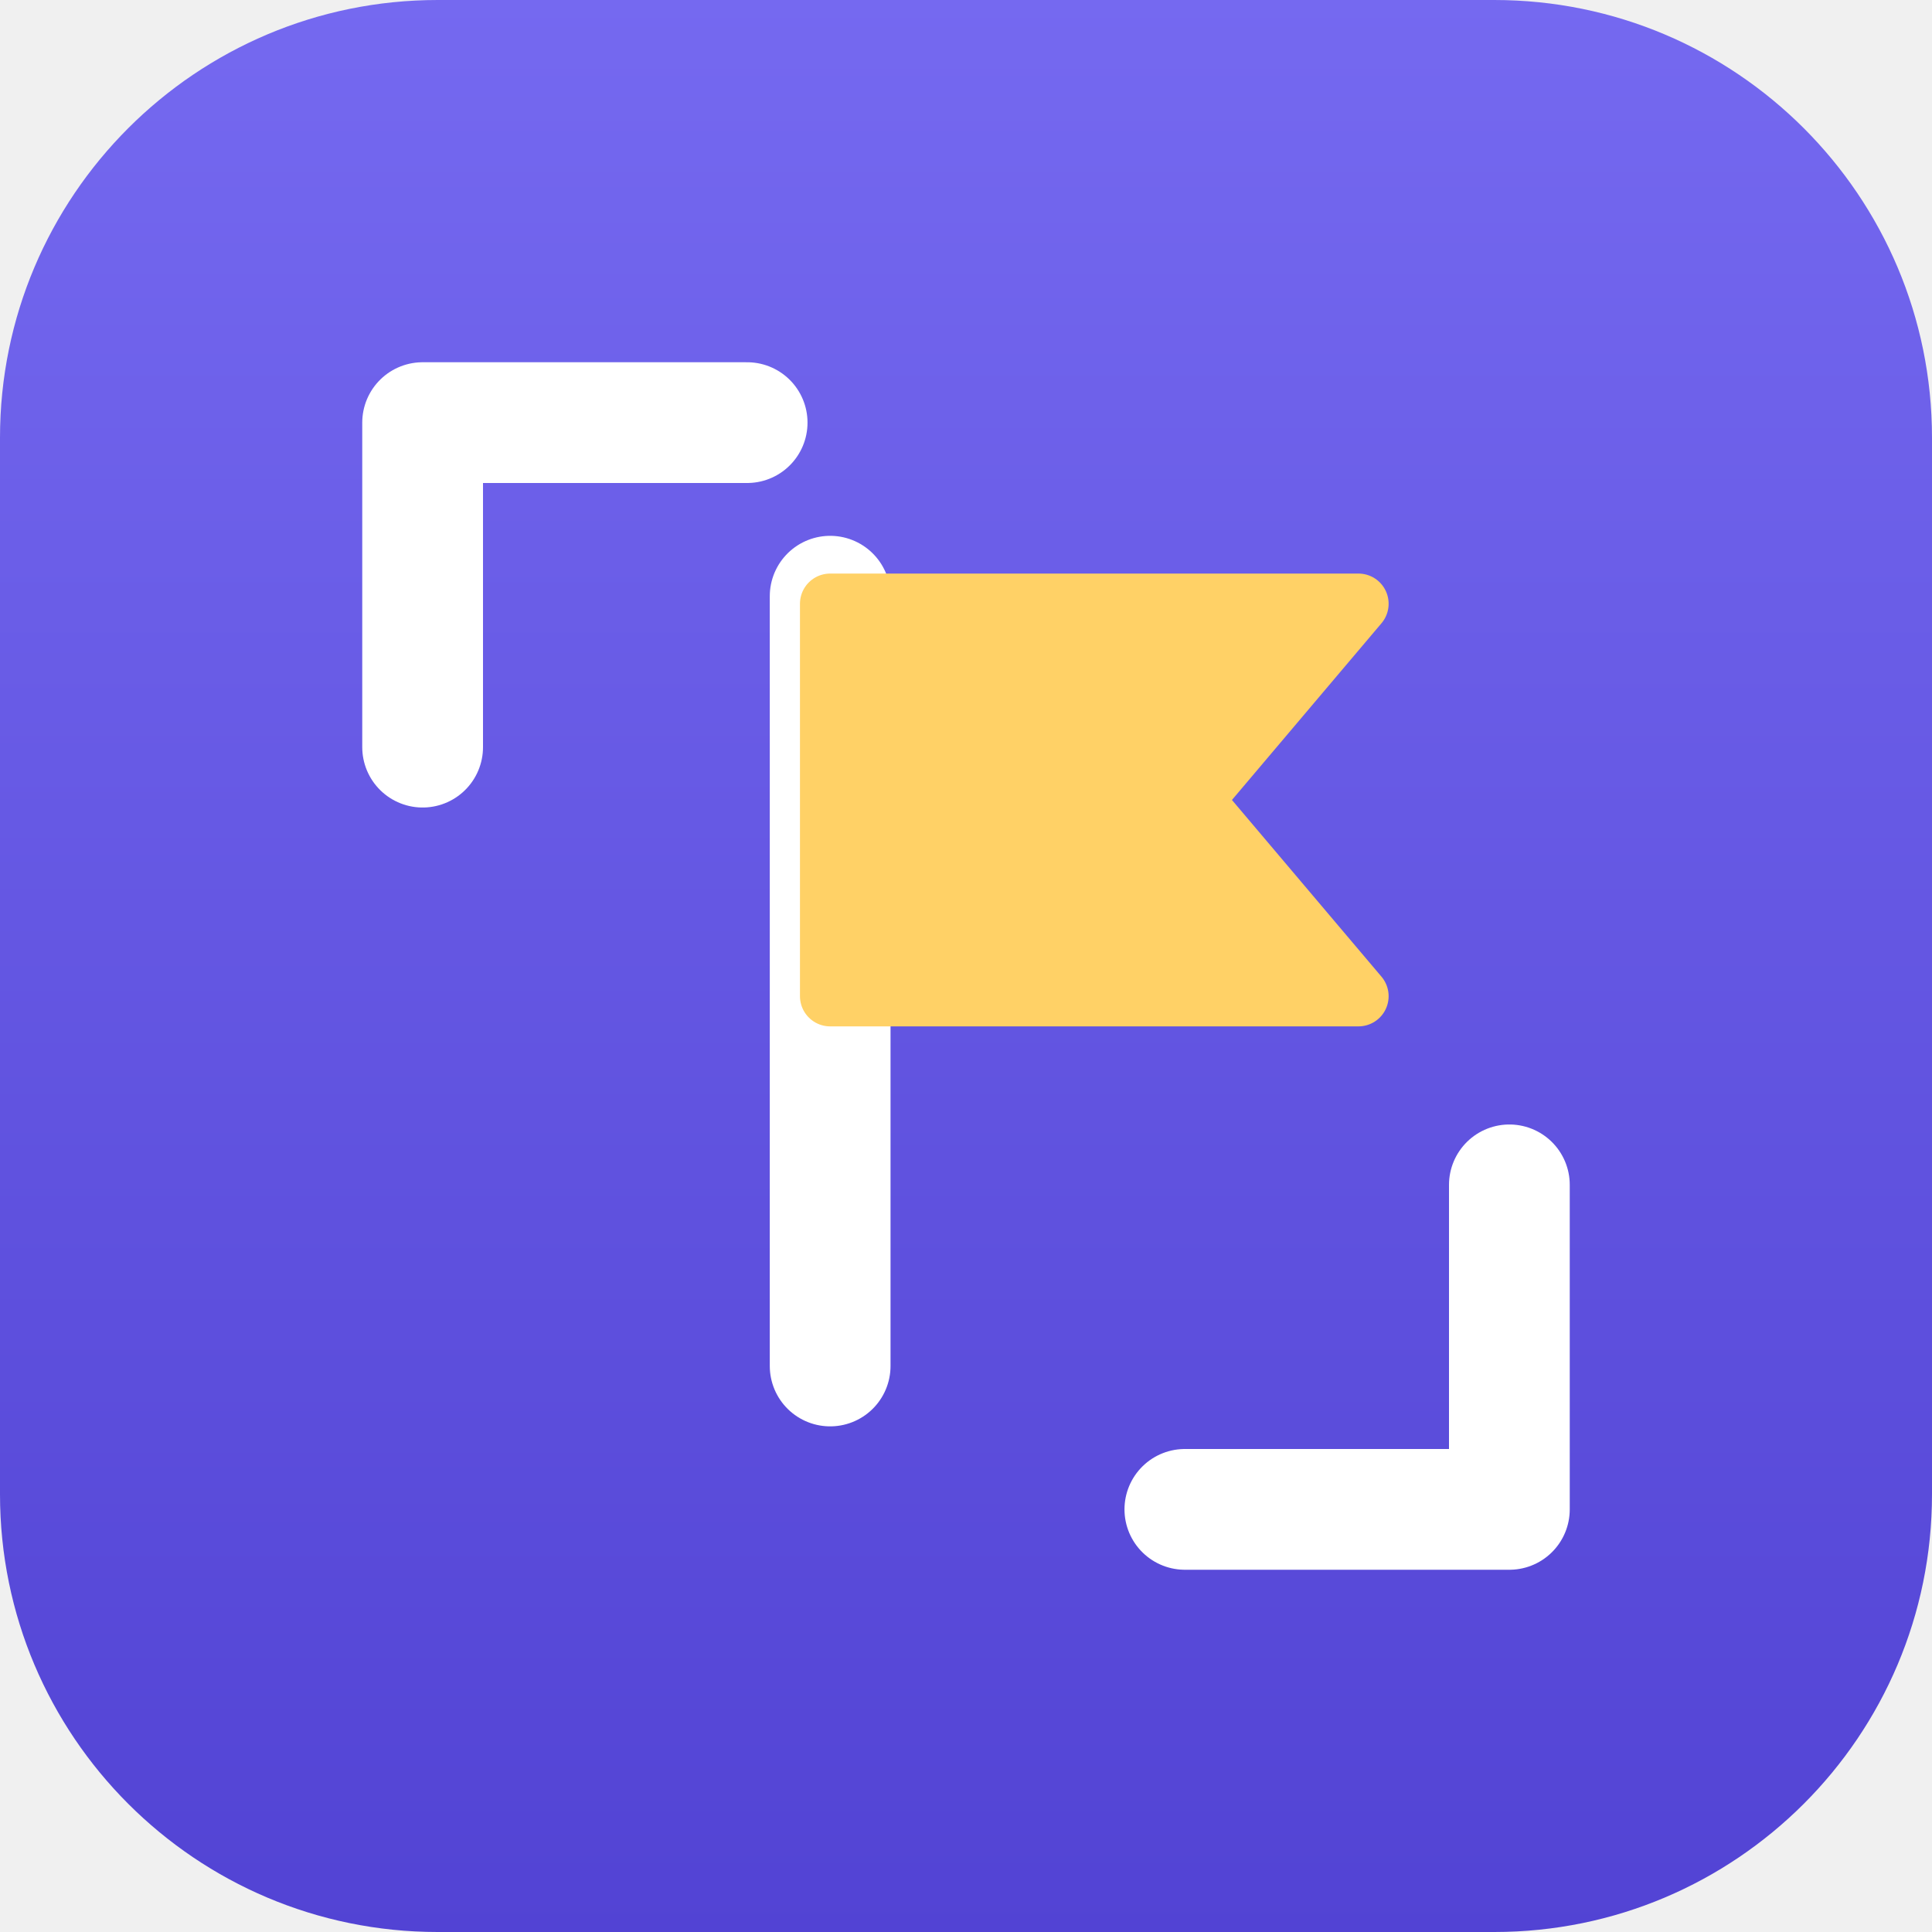
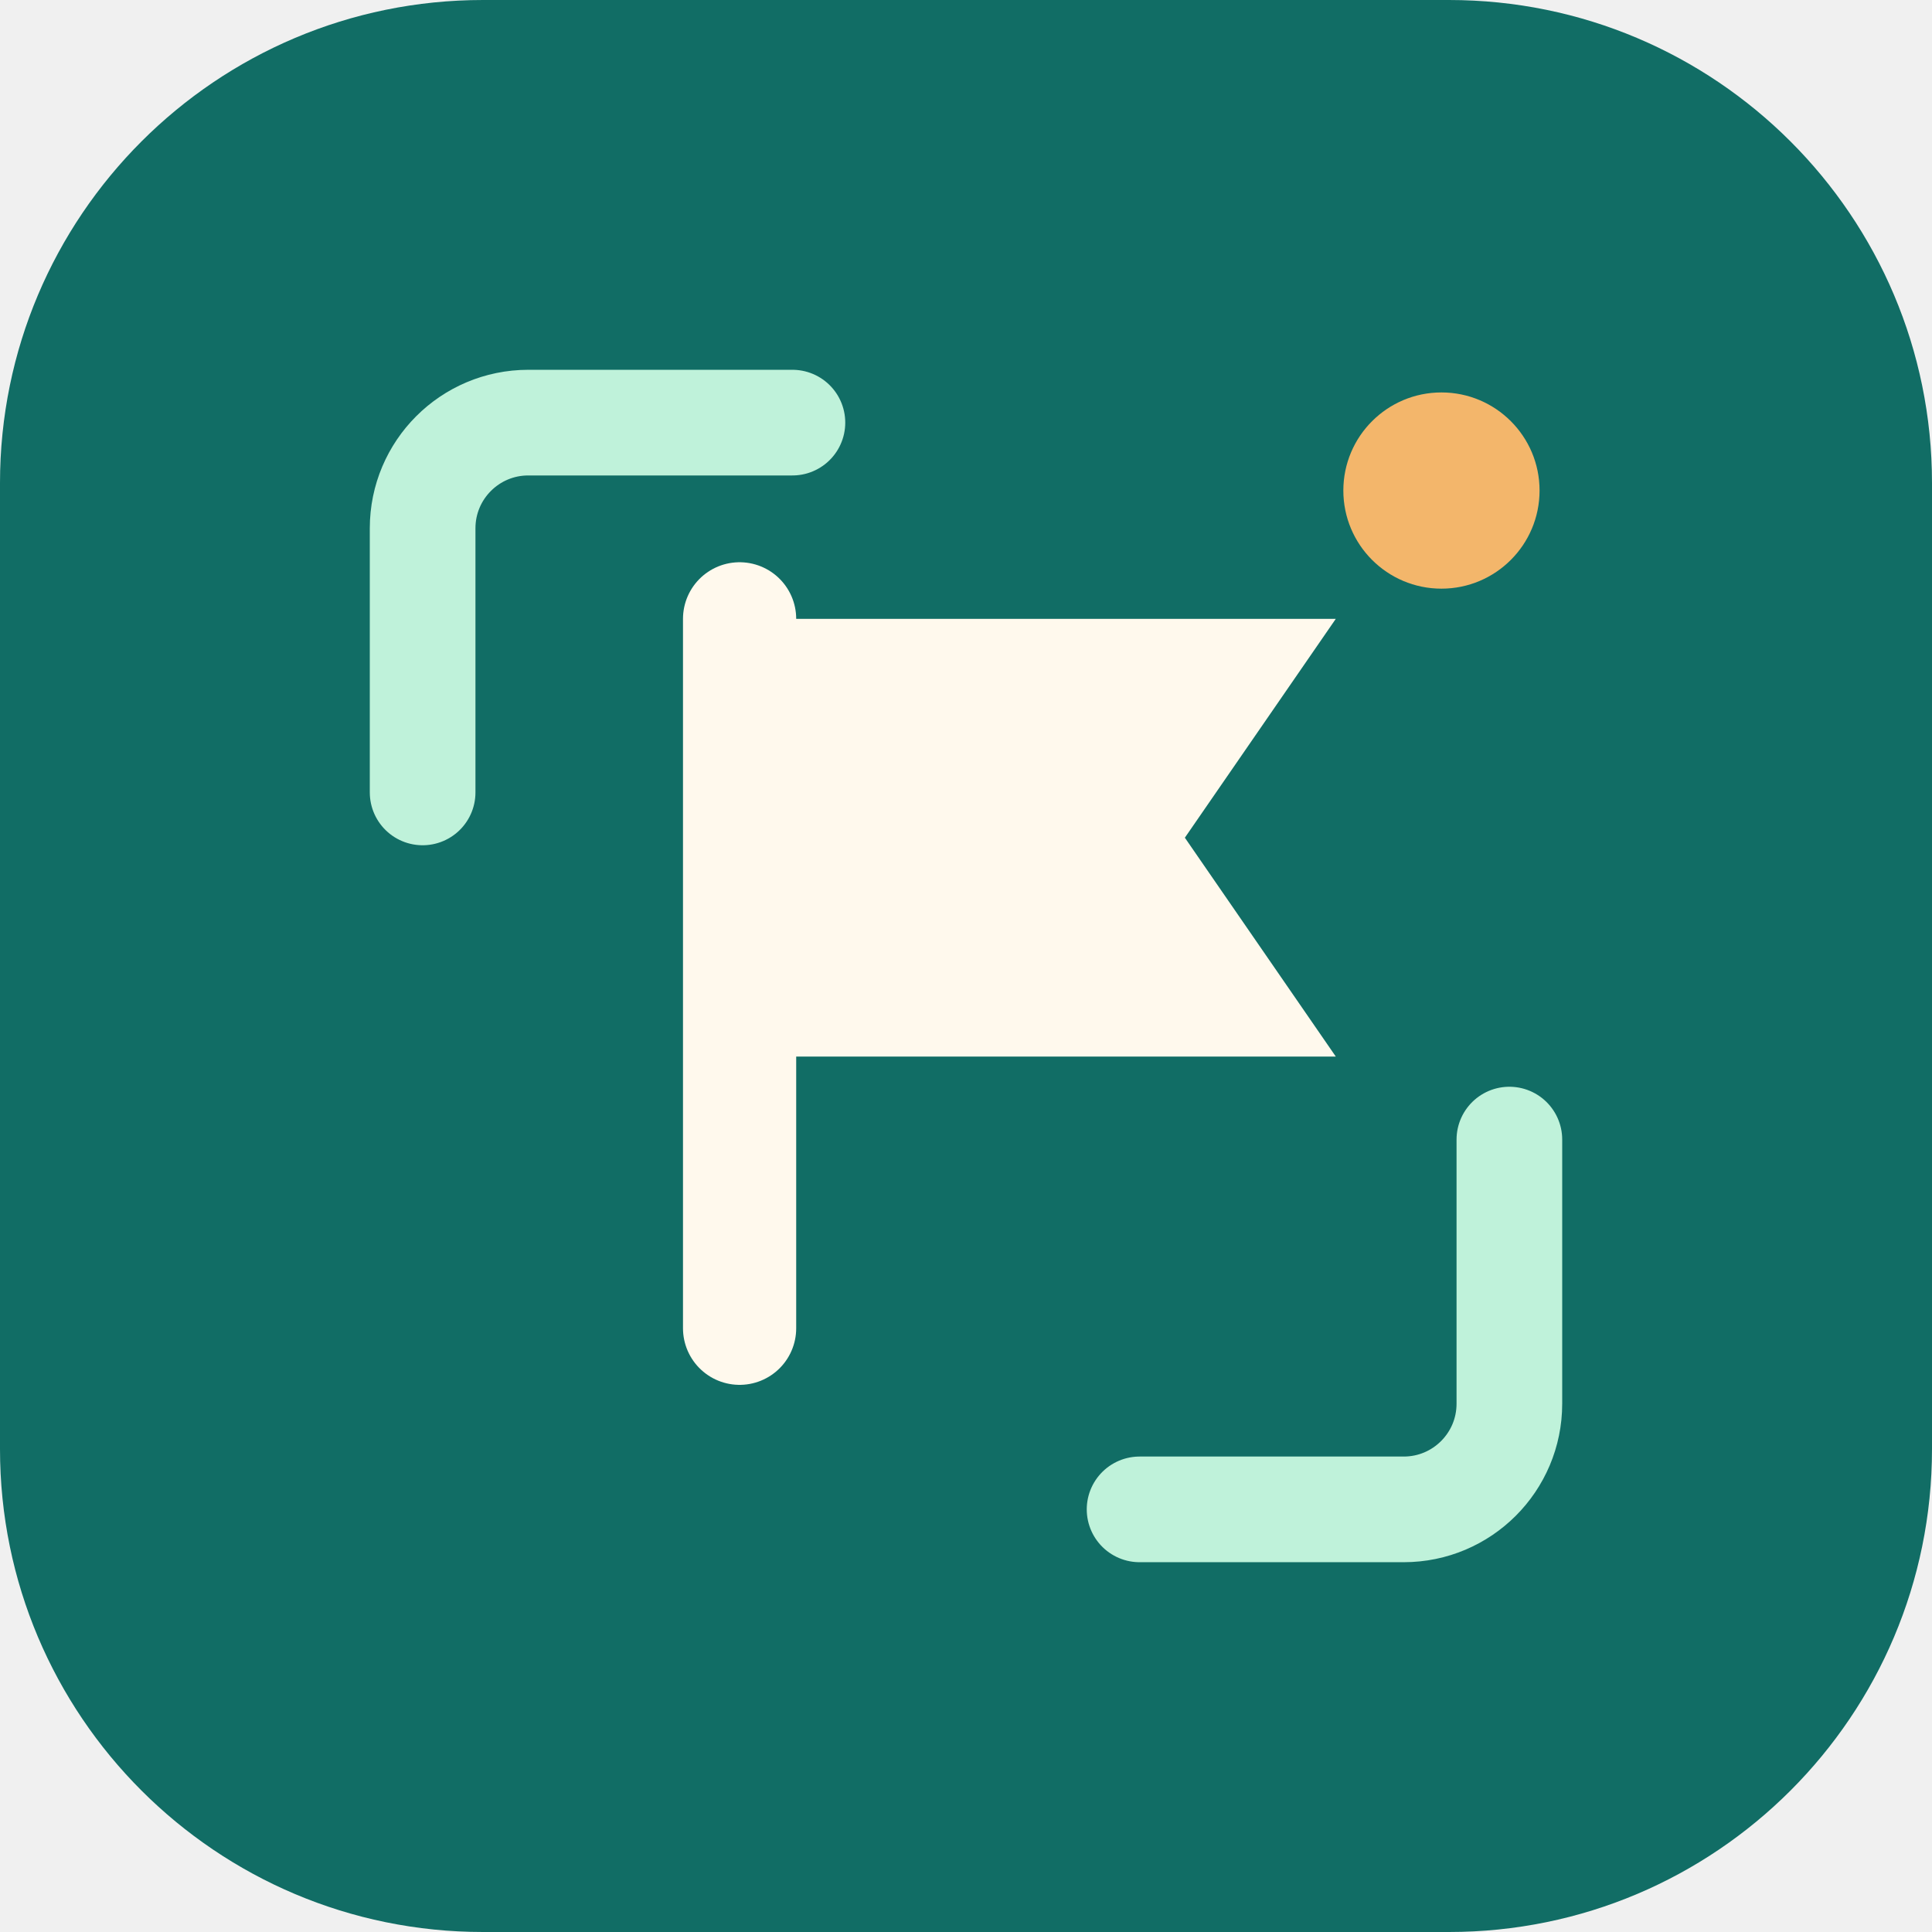
- <svg xmlns="http://www.w3.org/2000/svg" width="512" height="512" viewBox="0 0 512 512">
-   <defs>
-     <linearGradient id="snipflag-bg" x1="0" y1="0" x2="0" y2="1">
-       <stop offset="0" stop-color="#7569F0" />
-       <stop offset="1" stop-color="#5243D4" />
-     </linearGradient>
-   </defs>
-   <rect width="512" height="512" rx="116" fill="url(#snipflag-bg)" />
-   <g fill="none" stroke="#FFFFFF" stroke-width="32" stroke-linecap="round" stroke-linejoin="round">
-     <path d="M112 198V112h86" />
-     <path d="M400 314v86h-86" />
-     <path d="M220 158v204" />
-   </g>
-   <path d="M220 160h140l-44 52 44 52H220z" fill="#FFD166" stroke="#FFD166" stroke-width="16" stroke-linejoin="round" />
+ <svg xmlns="http://www.w3.org/2000/svg" viewBox="0 0 512 512" fill="none">
+   <rect width="512" height="512" rx="128" fill="#116D65" />
+   <path d="M112 210v-70a28 28 0 0 1 28-28h70M302 400h70a28 28 0 0 0 28-28v-70" stroke="#BFF2DA" stroke-width="28" stroke-linecap="round" />
+   <path d="M196 352V164" stroke="#FFF9ED" stroke-width="30" stroke-linecap="round" />
+   <path d="M210 164h144l-40 58 40 58H210V164Z" fill="#FFF9ED" />
+   <circle cx="382" cy="130" r="26" fill="#F3B66B" />
</svg>
